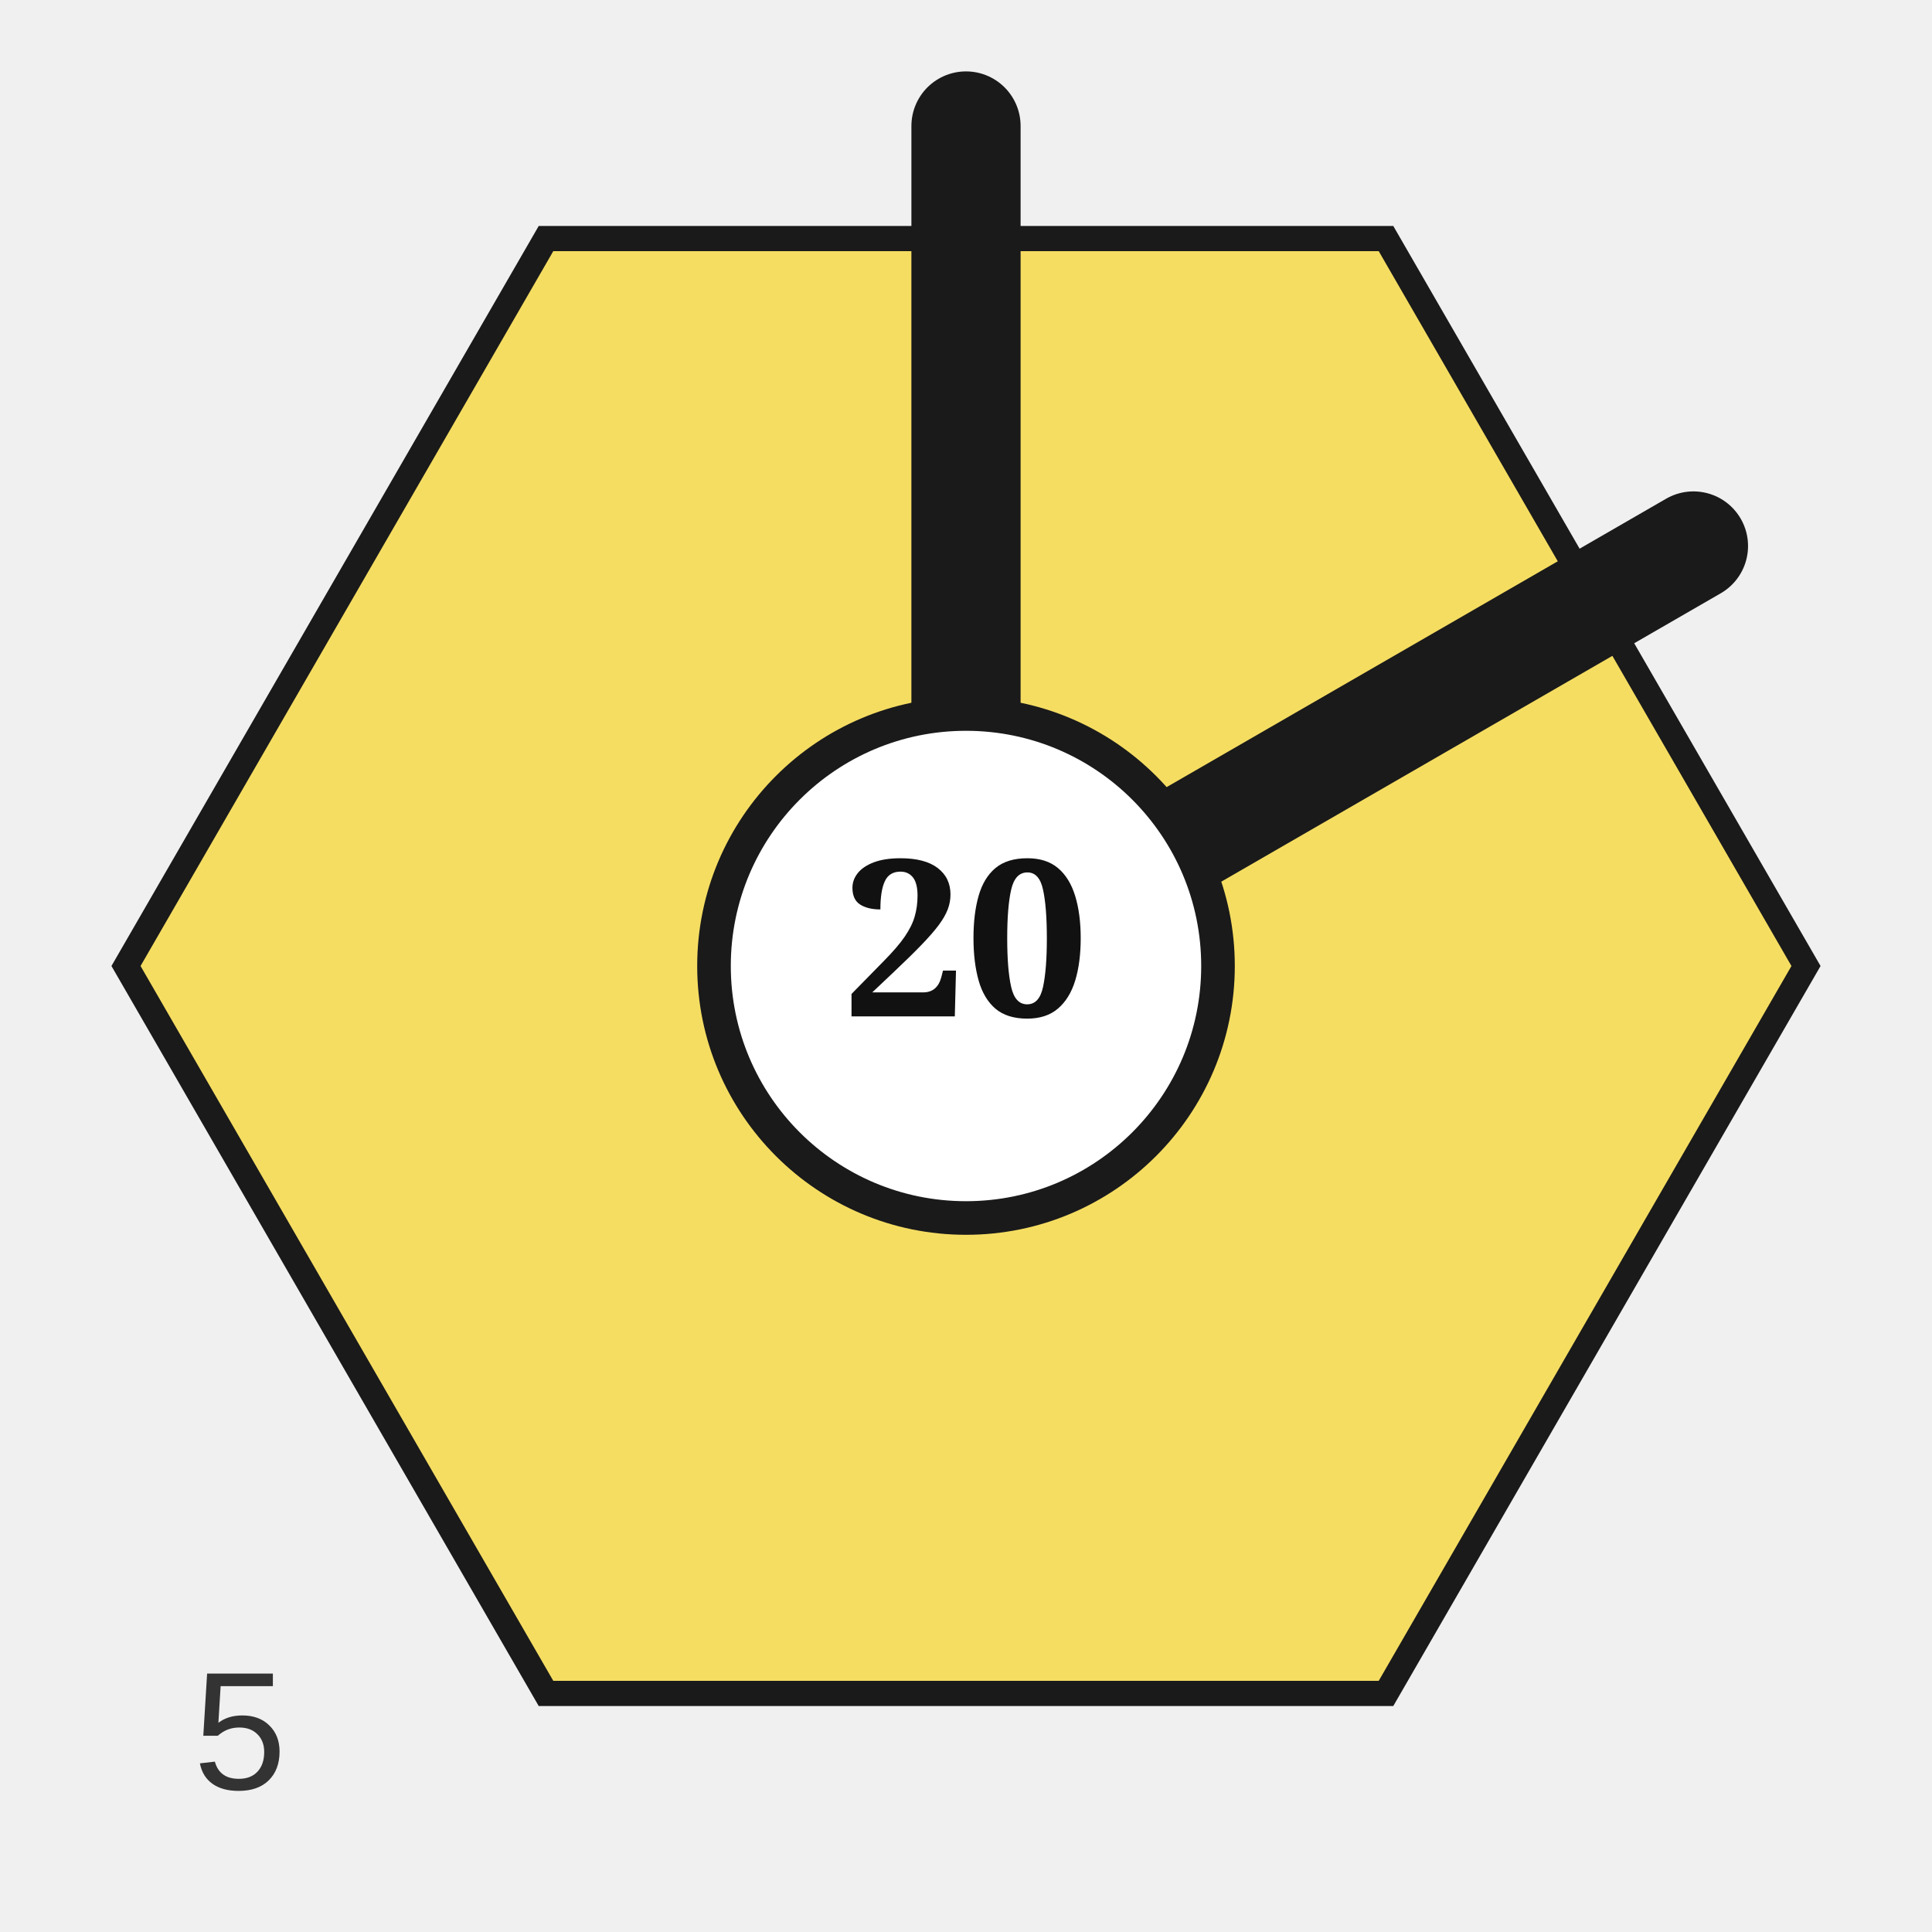
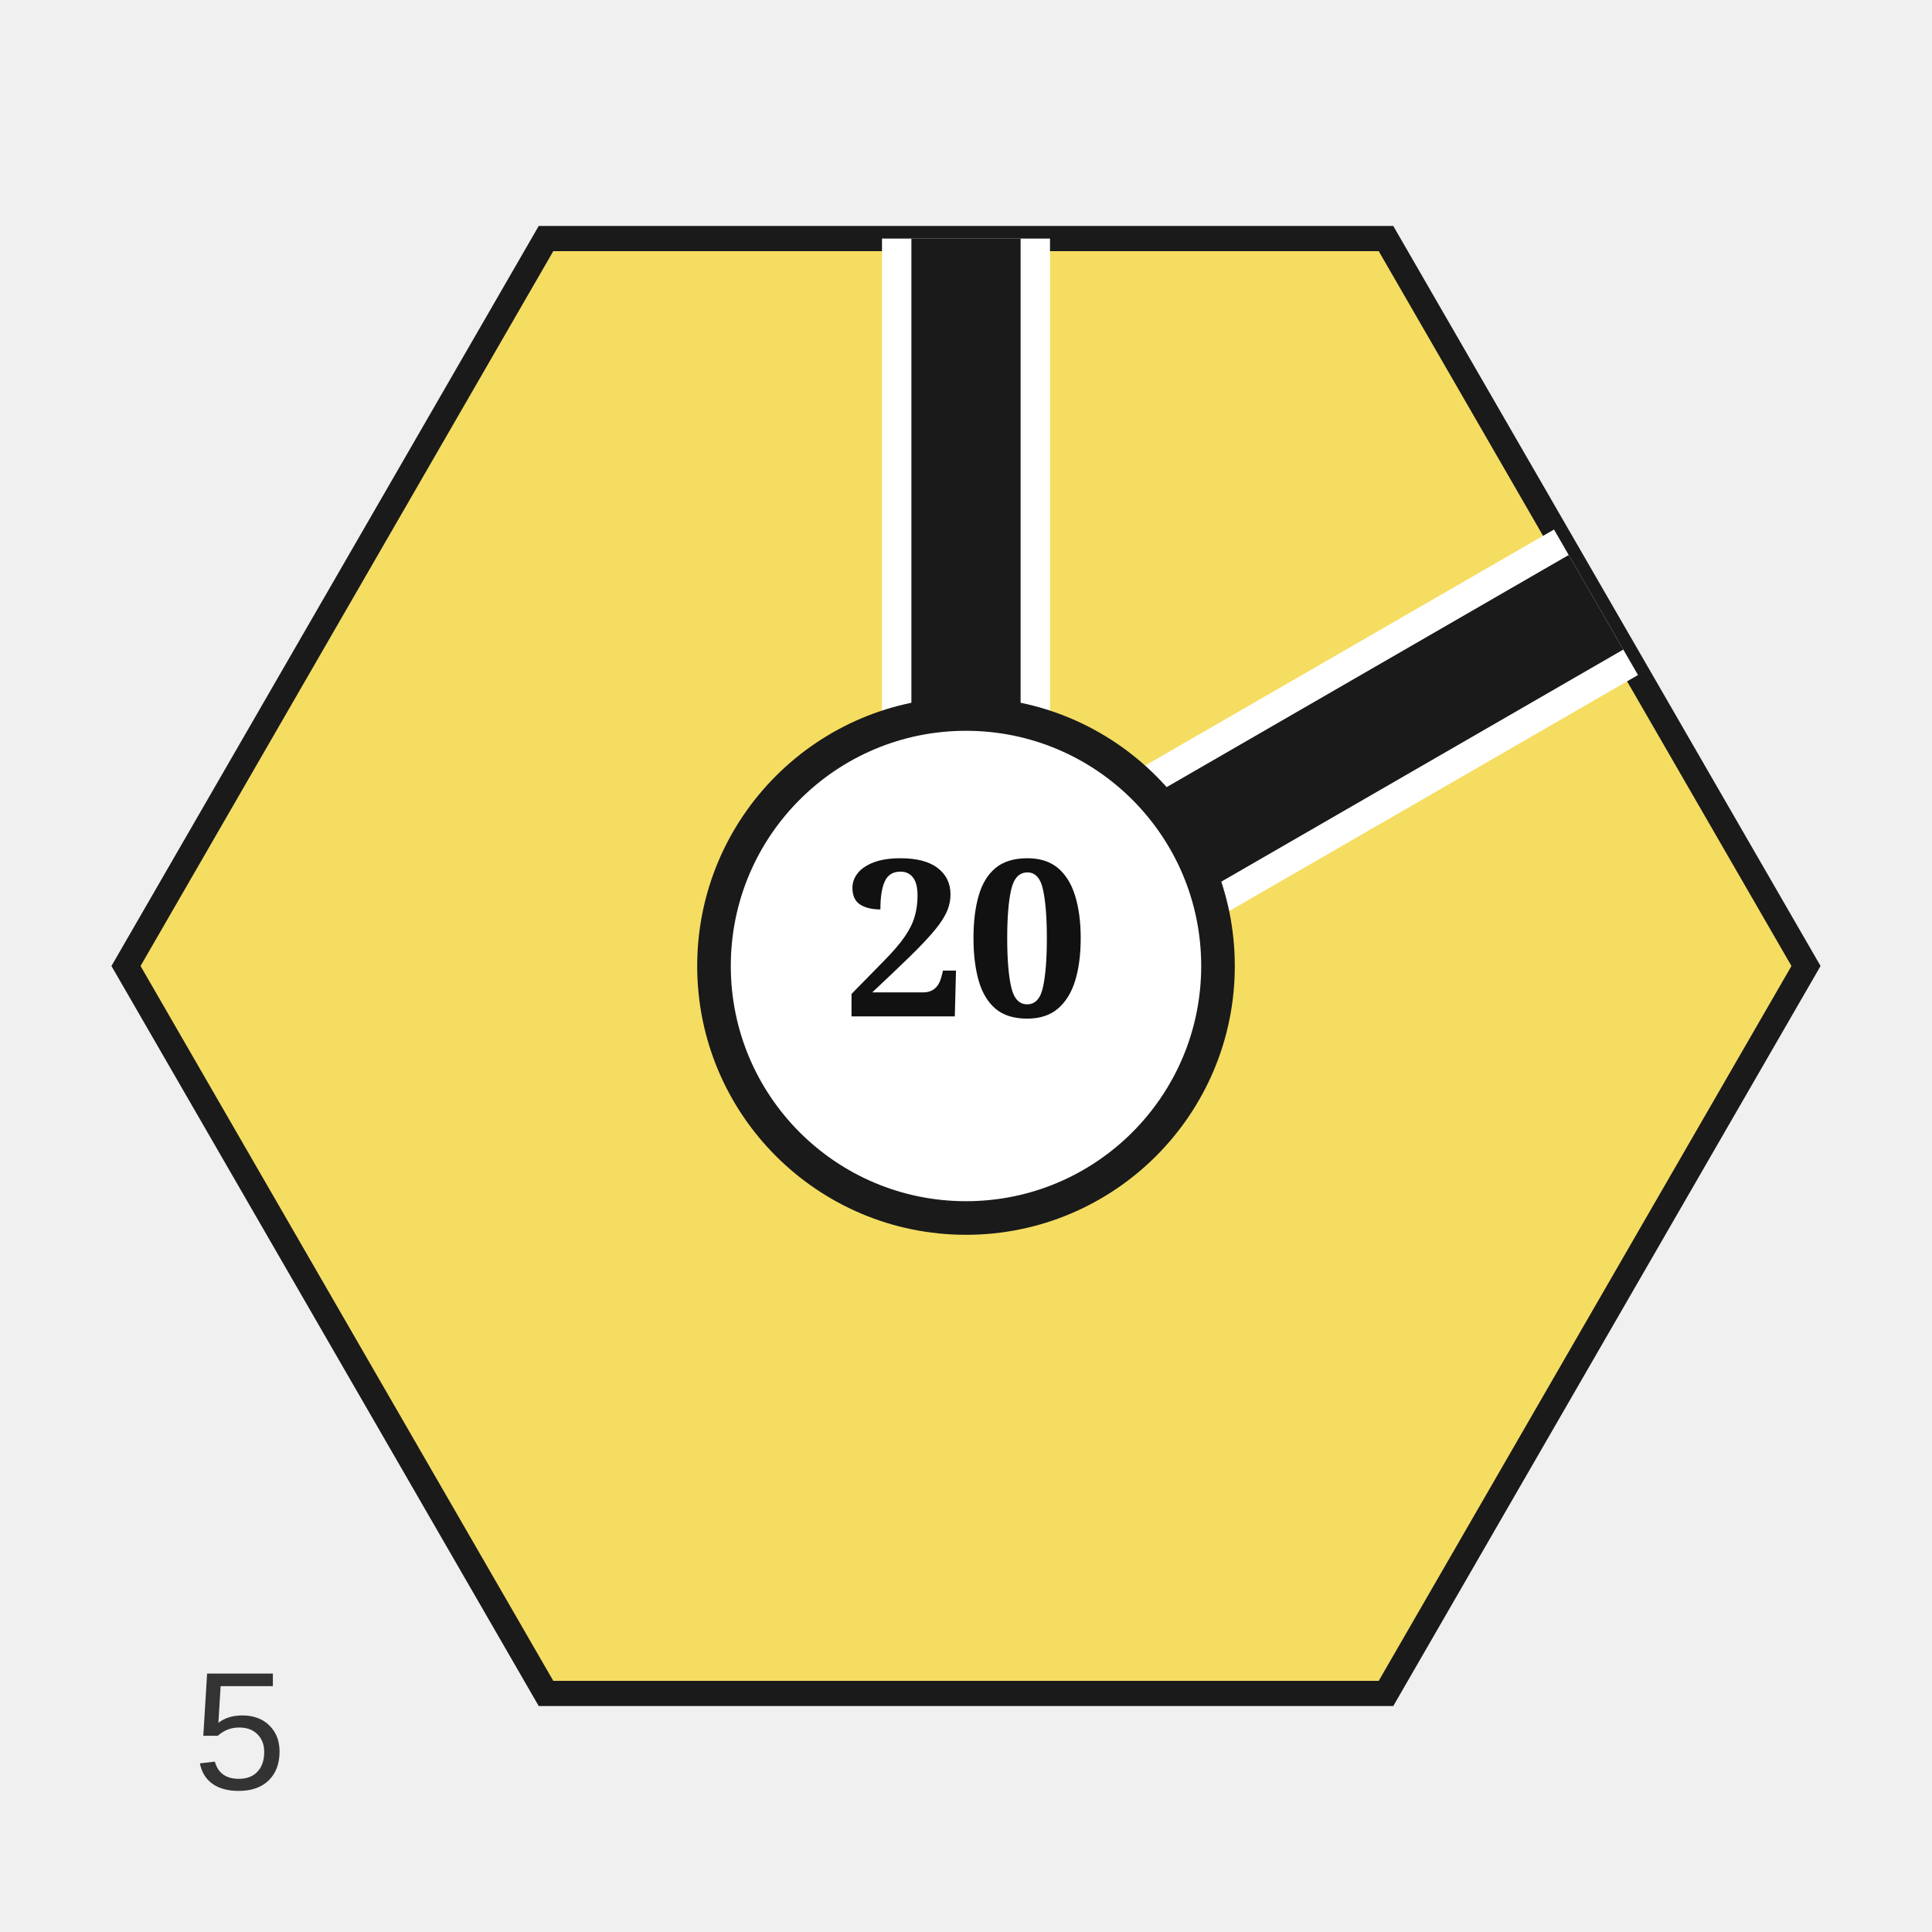
<svg xmlns="http://www.w3.org/2000/svg" viewBox="-115 -115 230 230" width="230" height="230">
  <path d="M -50.00,-86.60 L 50.00,-86.60 L 100.00,-0.00 L 50.00,86.60 L -50.00,86.60 L -100.00,0.00 Z" fill="#F5DD62" stroke="#1a1a1a" stroke-width="3" />
-   <path d="M 0.00,-100.00 L 0.00,0.00" fill="none" stroke="#1a1a1a" stroke-width="13" stroke-linecap="round" />
-   <path d="M 86.60,-50.00 L 0.00,0.00" fill="none" stroke="#1a1a1a" stroke-width="13" stroke-linecap="round" />
+   <path d="M 0.00,-86.60 L 0.00,0.00" fill="none" stroke="white" stroke-width="20" stroke-linecap="butt" />
+   <path d="M 75.00,-43.30 L 0.00,0.00" fill="none" stroke="white" stroke-width="20" stroke-linecap="butt" />
+   <path d="M 0.00,-86.60 L 0.00,0.00" fill="none" stroke="#1a1a1a" stroke-width="13" stroke-linecap="butt" />
+   <path d="M 75.00,-43.30 L 0.00,0.00" fill="none" stroke="#1a1a1a" stroke-width="13" stroke-linecap="butt" />
+   <circle cx="0.00" cy="0.00" r="6.50" fill="#1a1a1a" />
  <circle cx="0.00" cy="0.00" r="30" fill="white" stroke="#1a1a1a" stroke-width="4" />
  <text x="0.00" y="6.00" font-family="Georgia, serif" font-size="26" font-weight="bold" text-anchor="middle" fill="#111">20</text>
  <text x="-92" y="98" font-family="Arial, sans-serif" font-size="20" fill="#333">5</text>
</svg>
